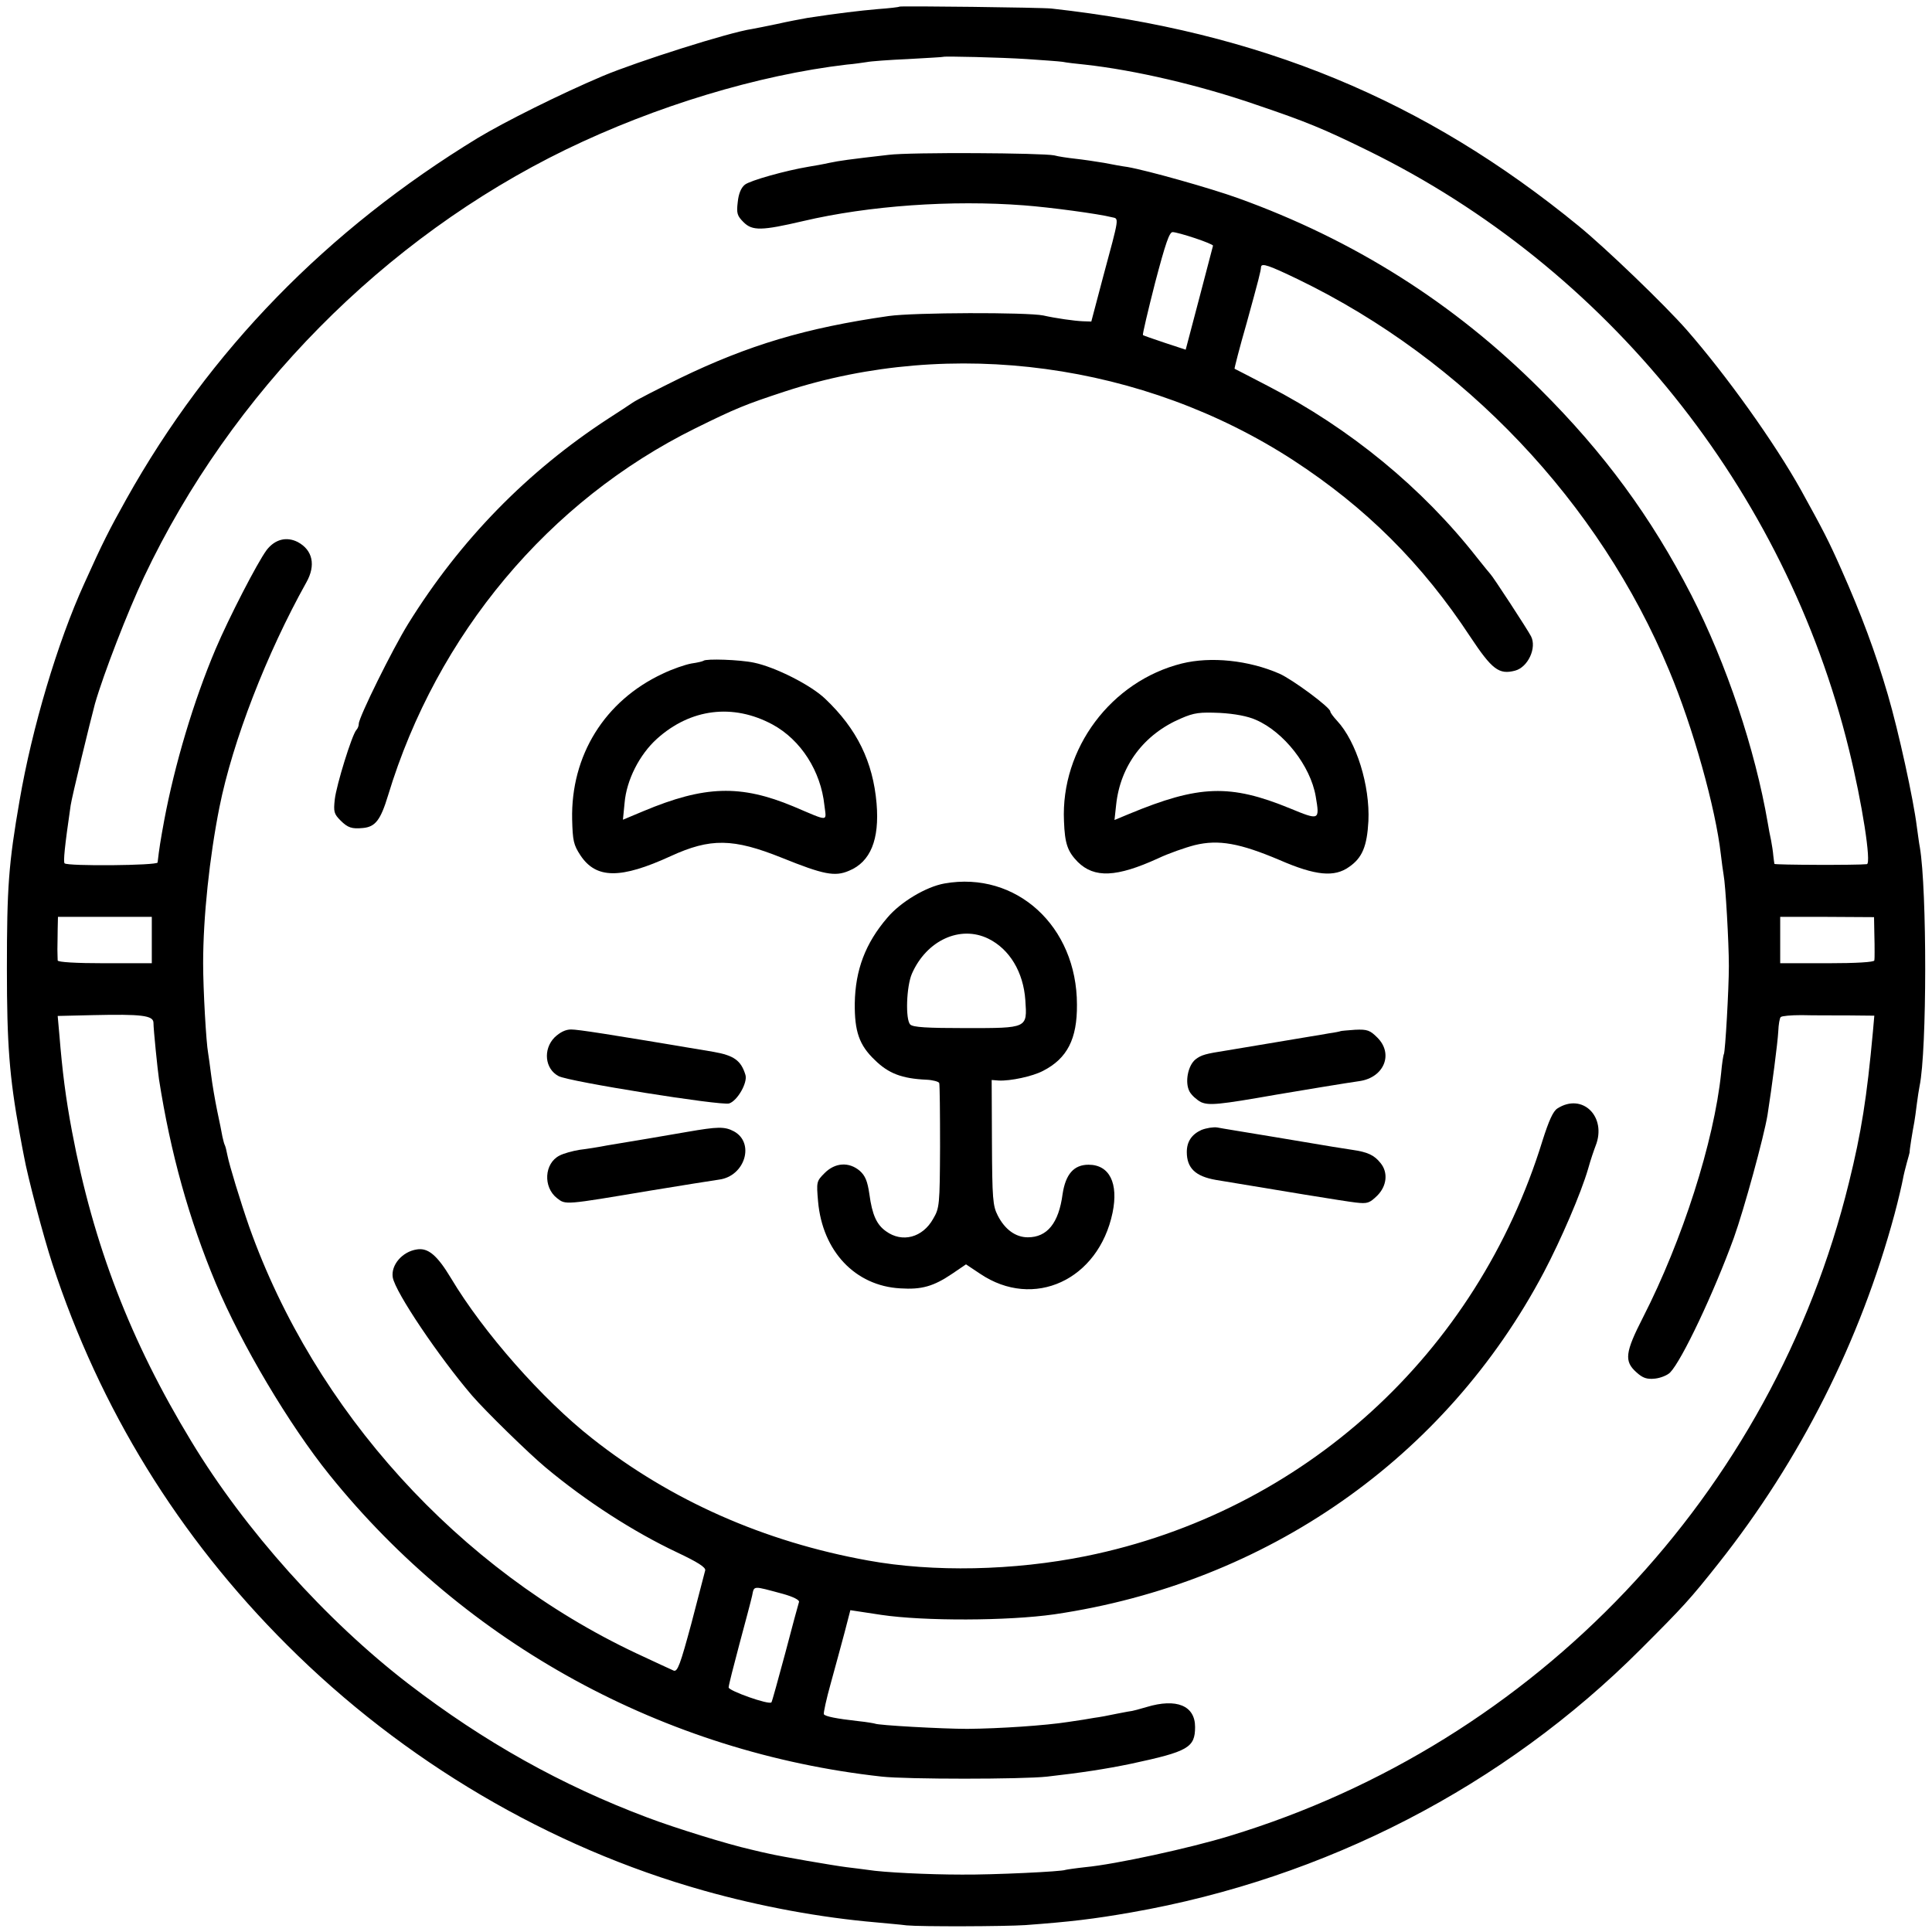
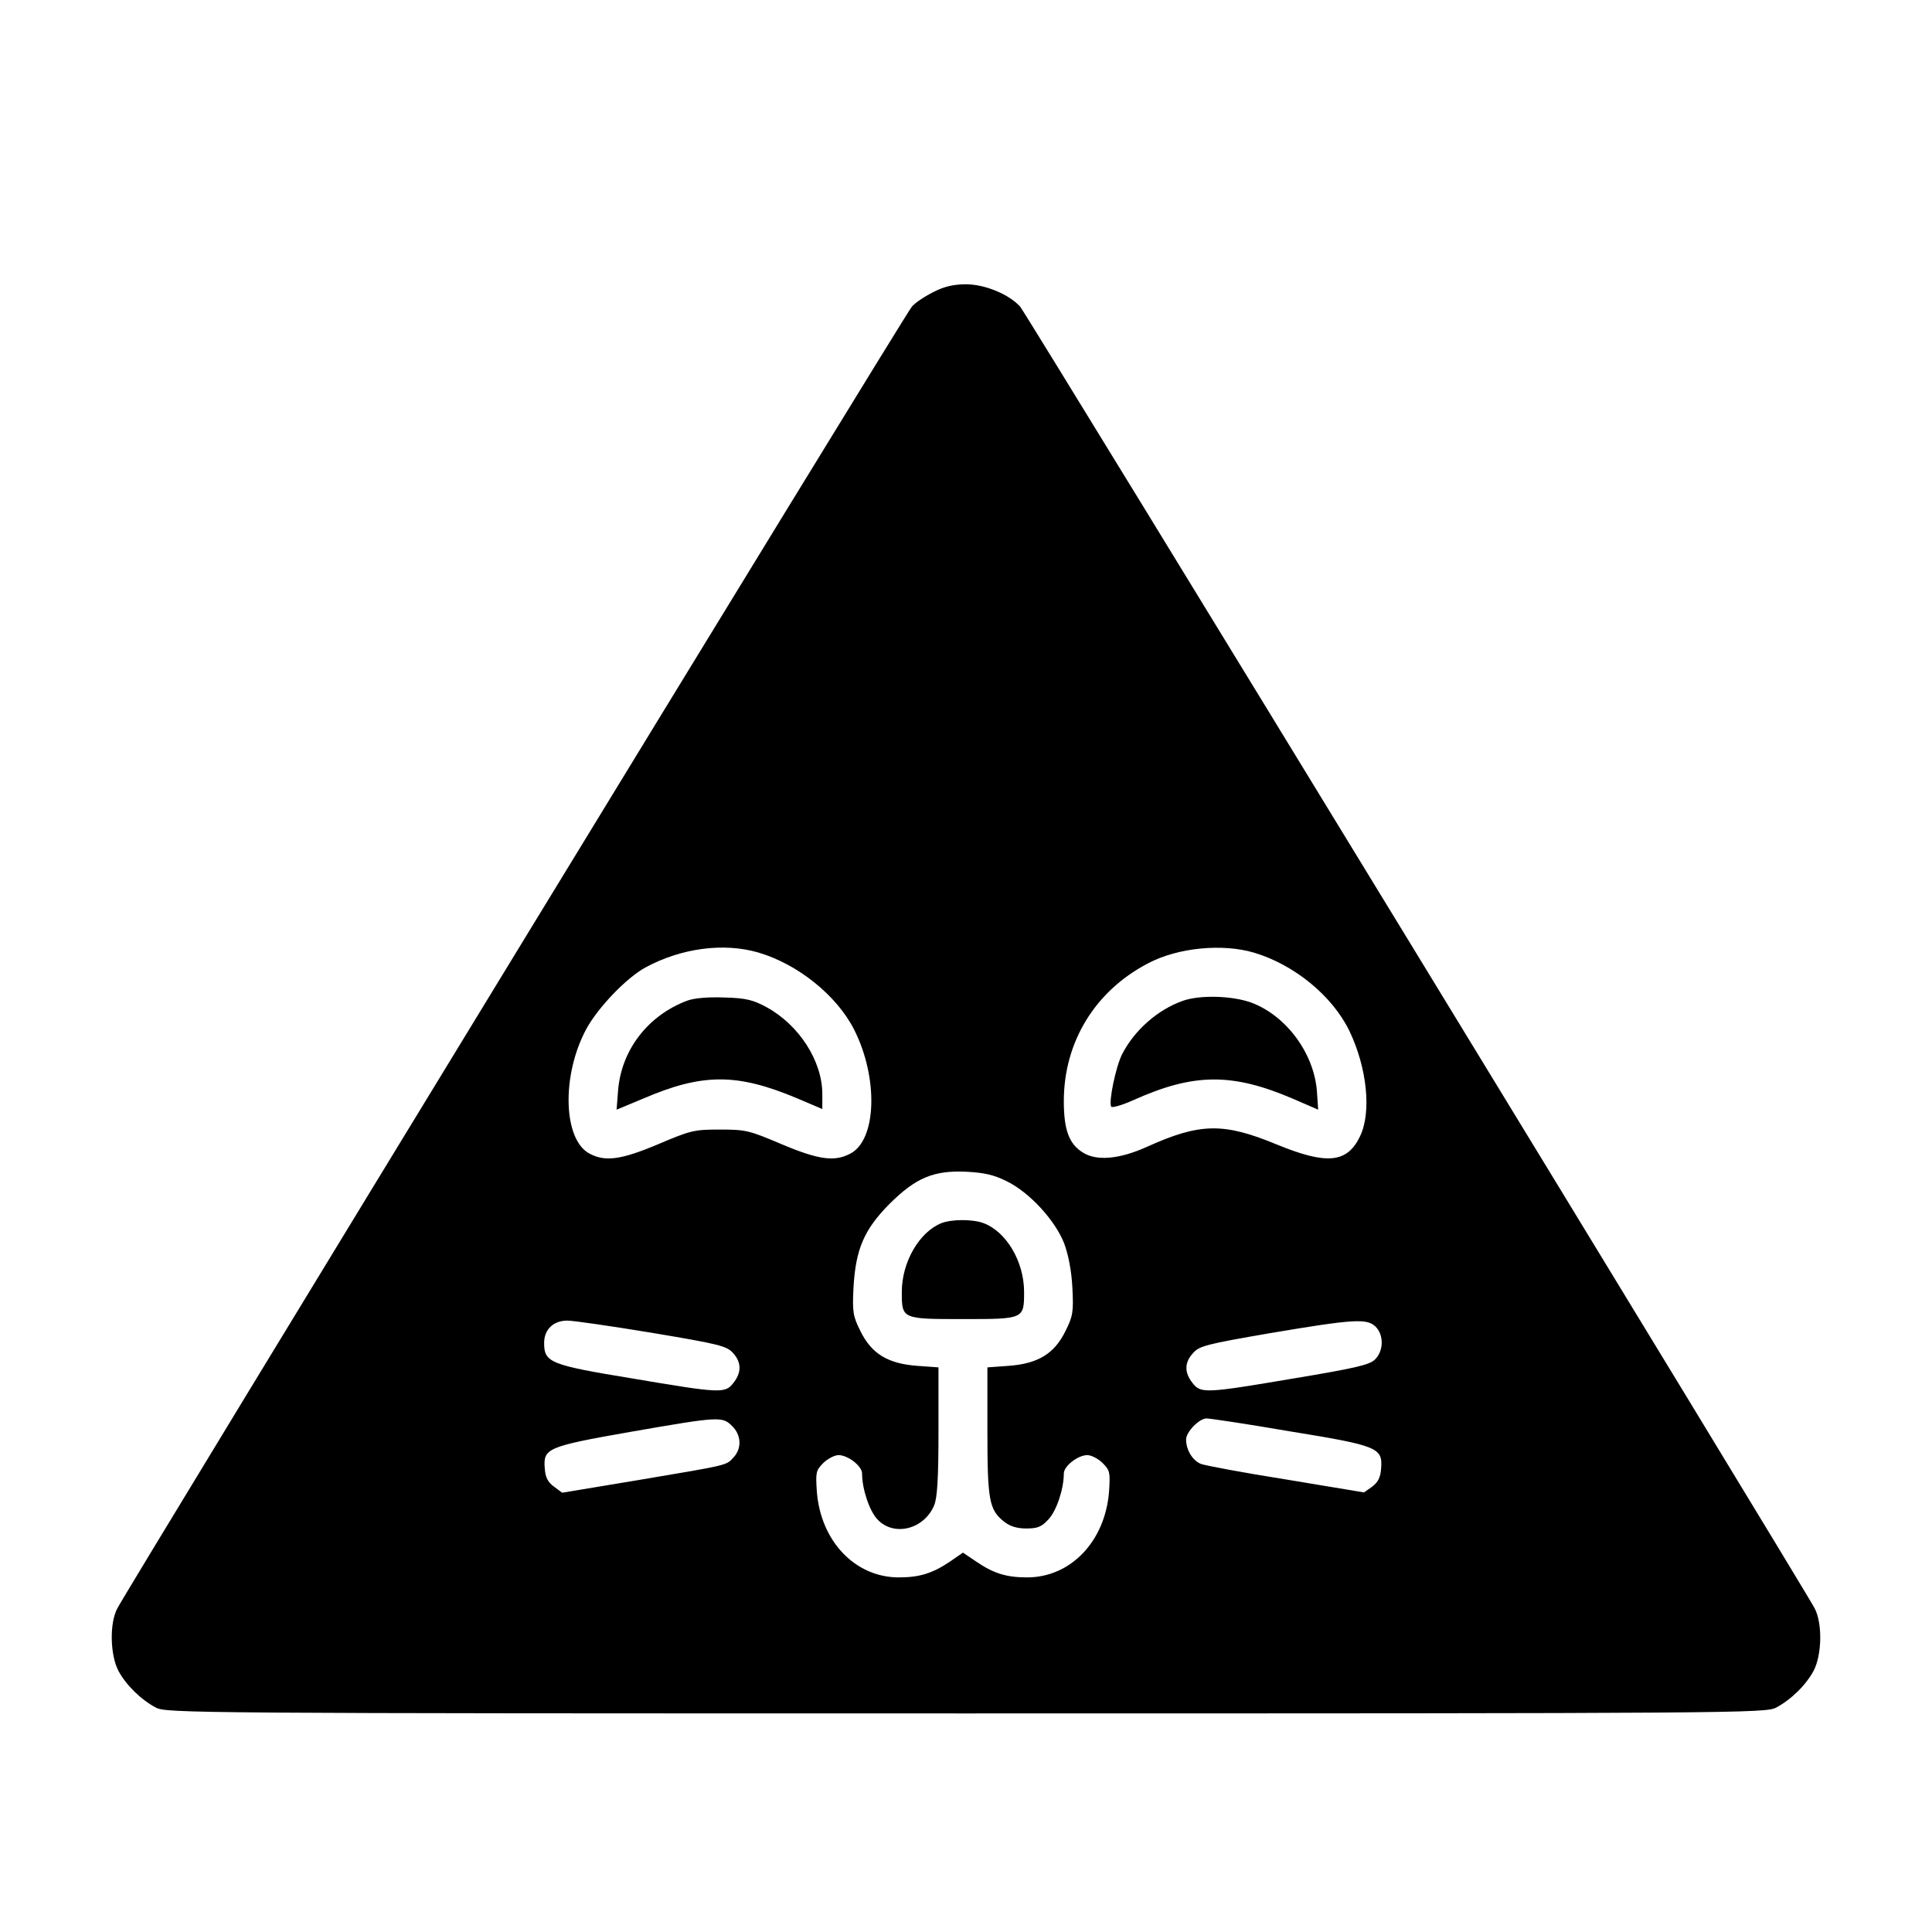
- <svg xmlns="http://www.w3.org/2000/svg" version="1.0" width="700pt" height="700pt" viewBox="0 0 700 700" preserveAspectRatio="xMidYMid meet">
-   <g transform="translate(0,700) scale(0.1,-0.1)" fill="#000000" stroke="none">
-     <path d="M3259 6976 c-2 -2 -38 -6 -79 -9 -68 -6 -144 -15 -255 -32 -22 -4 -71 -13 -110 -22 -38 -8 -79 -16 -90 -18 -83 -12 -416 -118 -540 -170 -156 -66 -356 -166 -454 -225 -546 -333 -972 -770 -1273 -1308 -62 -111 -86 -158 -153 -307 -97 -213 -189 -523 -234 -785 -40 -230 -46 -316 -46 -610 0 -274 9 -391 46 -595 6 -33 13 -71 16 -85 13 -73 70 -289 103 -390 172 -525 457 -988 850 -1380 421 -421 951 -733 1510 -890 206 -58 425 -98 623 -115 40 -4 90 -8 112 -11 53 -5 354 -4 430 1 163 12 247 22 384 46 703 123 1350 457 1846 954 155 155 178 180 281 310 297 375 514 806 638 1265 14 52 27 109 30 125 3 17 10 45 15 63 5 18 10 35 10 37 -1 5 10 74 17 110 2 11 6 40 9 65 3 25 8 54 10 65 27 129 27 712 1 865 -3 14 -7 48 -11 75 -12 98 -66 345 -105 478 -45 154 -97 293 -169 455 -46 104 -66 142 -146 287 -96 172 -269 414 -414 580 -80 91 -293 296 -391 376 -558 457 -1154 704 -1910 788 -33 4 -547 10 -551 7z m461 -190 c58 -4 116 -8 130 -10 14 -3 50 -7 80 -10 182 -20 418 -75 623 -146 180 -61 241 -86 402 -165 868 -425 1513 -1228 1744 -2170 48 -194 82 -414 65 -416 -34 -4 -334 -3 -335 1 -1 3 -2 16 -4 30 -1 14 -5 39 -8 55 -4 17 -9 45 -12 63 -46 268 -150 578 -277 826 -145 282 -316 515 -548 746 -312 312 -675 541 -1094 692 -100 36 -327 100 -401 113 -16 2 -55 9 -85 15 -30 5 -77 12 -105 15 -27 3 -61 8 -75 12 -43 9 -521 12 -600 2 -148 -17 -176 -21 -215 -29 -22 -5 -56 -11 -75 -14 -84 -14 -212 -50 -231 -65 -14 -11 -23 -33 -26 -63 -5 -41 -2 -50 21 -73 32 -32 66 -31 216 4 238 56 539 77 800 57 94 -7 272 -31 318 -43 27 -6 29 7 -32 -219 l-42 -159 -30 1 c-30 1 -100 11 -144 21 -59 12 -468 11 -560 -2 -300 -43 -508 -105 -758 -226 -79 -39 -156 -78 -170 -88 -15 -10 -54 -36 -87 -57 -295 -192 -538 -441 -726 -744 -57 -92 -179 -339 -179 -362 0 -8 -4 -18 -9 -23 -16 -18 -72 -199 -78 -251 -5 -45 -3 -53 21 -77 26 -26 41 -31 81 -27 45 4 64 29 91 118 177 584 583 1068 1113 1330 148 73 180 86 326 134 604 197 1299 102 1840 -249 264 -172 467 -374 642 -640 79 -119 104 -138 162 -123 47 12 80 83 58 125 -13 25 -139 218 -147 225 -3 3 -24 29 -48 59 -198 253 -461 469 -757 622 -66 34 -121 63 -122 63 -1 1 18 76 44 166 44 160 51 187 52 203 2 15 28 6 136 -46 600 -291 1090 -807 1343 -1417 86 -205 168 -498 187 -666 3 -28 8 -61 10 -74 7 -36 19 -244 19 -330 0 -83 -13 -310 -18 -319 -2 -3 -7 -34 -10 -69 -26 -249 -140 -605 -283 -885 -65 -127 -69 -159 -24 -199 23 -21 38 -26 67 -23 20 2 45 12 55 22 43 44 159 290 231 488 37 103 109 366 122 445 16 102 37 263 39 303 1 25 5 49 9 52 4 4 37 7 75 7 37 -1 112 -1 166 -1 l98 -1 -5 -57 c-22 -240 -42 -366 -87 -548 -277 -1128 -1131 -2029 -2244 -2367 -143 -44 -415 -103 -522 -113 -37 -4 -70 -9 -73 -10 -11 -6 -260 -18 -375 -17 -121 0 -285 8 -340 17 -16 2 -52 7 -79 10 -47 6 -239 39 -281 49 -11 2 -40 9 -65 15 -84 19 -275 78 -375 116 -311 117 -590 273 -865 484 -299 230 -593 558 -787 879 -221 364 -355 713 -432 1122 -23 122 -35 217 -46 352 l-6 67 128 3 c174 4 218 -1 219 -27 0 -25 15 -171 20 -205 42 -269 109 -508 206 -740 92 -220 266 -513 412 -694 494 -613 1212 -1006 2001 -1093 90 -10 509 -10 599 0 123 14 210 27 306 47 205 44 230 58 230 133 0 77 -67 105 -176 72 -27 -8 -50 -14 -52 -14 -1 0 -26 -4 -55 -10 -28 -6 -65 -13 -82 -15 -16 -3 -59 -10 -95 -15 -83 -13 -249 -24 -365 -25 -91 0 -325 13 -335 19 -3 1 -30 6 -60 9 -80 9 -120 17 -125 25 -2 4 9 55 25 112 16 57 38 140 50 184 l21 81 112 -17 c155 -23 459 -22 627 2 769 113 1418 566 1774 1240 62 118 134 285 160 374 9 33 22 70 27 83 42 105 -47 194 -138 136 -16 -10 -31 -44 -54 -116 -238 -774 -867 -1346 -1654 -1506 -262 -53 -554 -59 -790 -16 -377 68 -715 218 -999 442 -181 142 -395 385 -512 581 -50 83 -83 111 -124 104 -53 -8 -94 -57 -87 -101 9 -54 168 -289 287 -428 49 -57 208 -212 267 -261 146 -122 318 -233 477 -308 74 -35 104 -54 101 -65 -2 -8 -25 -95 -50 -192 -40 -148 -50 -176 -64 -171 -9 4 -70 32 -136 63 -643 303 -1165 878 -1402 1545 -32 92 -72 223 -79 259 -3 16 -7 32 -9 36 -2 3 -6 17 -9 31 -2 13 -11 56 -19 94 -8 39 -18 97 -22 130 -4 32 -9 68 -11 80 -7 37 -18 229 -18 325 0 167 23 384 59 565 48 240 171 557 315 815 35 62 23 117 -31 146 -41 21 -83 10 -113 -29 -34 -46 -137 -246 -185 -359 -80 -189 -148 -418 -186 -620 -14 -76 -18 -102 -24 -153 -1 -11 -326 -14 -337 -3 -5 6 0 59 22 210 4 29 71 305 88 368 31 108 119 335 178 460 316 667 869 1227 1528 1548 326 158 696 270 1018 308 26 2 58 7 72 9 14 3 81 8 150 11 69 4 126 7 127 8 4 3 210 -2 303 -8z m610 -649 c36 -12 65 -24 65 -27 -1 -3 -23 -89 -50 -191 l-49 -186 -76 25 c-41 14 -77 26 -79 28 -2 2 18 87 44 189 38 144 52 185 64 184 9 0 45 -10 81 -22z m-3780 -2543 l0 -84 -170 0 c-106 0 -170 4 -171 10 0 6 -1 24 -1 40 0 17 1 50 1 74 l1 44 170 0 170 0 0 -84z m6241 29 c1 -29 1 -62 1 -73 0 -11 0 -24 -1 -30 -1 -6 -65 -10 -171 -10 l-170 0 0 84 0 84 170 0 170 -1 1 -54z m-3954 -2398 c36 -10 60 -22 58 -29 -2 -6 -25 -90 -50 -186 -26 -96 -48 -177 -50 -178 -9 -10 -155 42 -155 54 0 8 18 78 39 157 21 78 42 157 46 175 8 38 0 37 112 7z" />
-     <path d="M2549 4606 c-2 -2 -22 -7 -44 -10 -22 -4 -69 -20 -104 -37 -210 -98 -333 -296 -328 -528 2 -77 5 -92 30 -130 57 -86 146 -86 327 -3 144 66 226 65 403 -6 151 -61 192 -69 243 -47 78 32 111 113 100 244 -13 151 -71 270 -186 379 -52 50 -181 115 -258 131 -51 11 -174 15 -183 7z m250 -231 c103 -56 175 -169 188 -293 7 -60 20 -60 -112 -4 -192 80 -322 76 -544 -17 l-74 -31 6 61 c7 83 54 175 117 232 122 110 276 129 419 52z" />
-     <path d="M4282 4596 c-256 -64 -439 -308 -427 -571 3 -82 13 -110 50 -148 60 -59 140 -56 291 13 38 18 98 39 133 48 86 21 163 7 307 -54 131 -57 199 -63 252 -25 48 33 65 75 70 166 6 128 -43 288 -114 364 -13 14 -24 29 -24 33 0 15 -137 116 -184 137 -112 49 -249 63 -354 37z m268 -204 c102 -44 198 -167 217 -277 15 -88 14 -88 -93 -44 -217 89 -330 85 -583 -20 l-53 -22 6 55 c15 142 101 256 235 313 48 21 68 23 141 20 54 -3 101 -12 130 -25z" />
-     <path d="M3422 3799 c-67 -12 -159 -67 -207 -124 -80 -93 -116 -190 -118 -310 -1 -102 16 -152 73 -206 49 -48 97 -67 187 -71 23 -1 44 -7 46 -12 2 -6 3 -110 3 -231 -1 -211 -2 -222 -25 -261 -38 -68 -112 -88 -171 -45 -34 24 -50 60 -60 134 -7 48 -15 67 -35 85 -39 33 -89 30 -127 -8 -30 -30 -30 -32 -24 -103 16 -180 134 -306 298 -315 77 -5 120 7 188 53 l50 34 51 -34 c194 -131 429 -23 480 221 22 107 -11 174 -87 174 -53 0 -83 -34 -94 -106 -14 -106 -56 -157 -126 -157 -44 0 -83 28 -109 79 -18 35 -20 61 -21 265 l-1 226 26 -2 c42 -2 122 15 160 35 88 45 124 116 123 240 0 284 -220 485 -480 439z m159 -200 c77 -38 127 -121 134 -223 7 -102 9 -101 -215 -101 -142 0 -192 3 -202 13 -18 18 -14 138 6 184 53 121 175 177 277 127z" />
-     <path d="M2009 3241 c-42 -43 -35 -114 15 -140 37 -20 589 -108 618 -99 30 10 67 75 59 103 -16 53 -42 71 -116 84 -386 65 -490 81 -516 81 -20 0 -40 -10 -60 -29z" />
-     <path d="M4857 3264 c-1 -1 -20 -5 -42 -8 -22 -4 -51 -9 -65 -11 -169 -28 -280 -47 -305 -51 -77 -12 -92 -16 -113 -32 -28 -22 -40 -84 -22 -117 7 -13 26 -30 41 -38 29 -13 64 -10 274 27 58 10 270 45 301 49 89 13 124 99 64 158 -26 26 -36 30 -80 28 -28 -2 -51 -4 -53 -5z" />
-     <path d="M2490 2899 c-58 -10 -121 -21 -140 -24 -54 -9 -90 -15 -150 -25 -30 -6 -75 -13 -100 -16 -25 -4 -58 -13 -73 -21 -55 -28 -60 -114 -9 -154 32 -25 26 -25 337 27 116 19 228 37 250 40 94 12 131 133 54 175 -34 18 -59 17 -169 -2z" />
-     <path d="M4353 2906 c-35 -16 -53 -42 -53 -80 0 -58 31 -88 105 -101 221 -37 470 -78 507 -82 43 -5 50 -2 78 25 35 35 40 84 12 118 -23 29 -47 40 -103 48 -25 4 -57 9 -70 11 -13 2 -107 18 -209 35 -102 17 -196 32 -210 35 -14 2 -39 -2 -57 -9z" />
+ <svg xmlns="http://www.w3.org/2000/svg" version="1.0" width="632pt" height="632pt" viewBox="0 0 632 632" preserveAspectRatio="xMidYMid meet">
+   <g transform="translate(0,632) scale(0.1,-0.1)" fill="#000000" stroke="none">
+     <path d="M3054 5365 c-28 -14 -60 -35 -71 -48 -19 -19 -2554 -4174 -2599 -4258 -26 -48 -24 -151 3 -204 25 -47 74 -95 123 -121 34 -18 119 -19 2650 -19 2531 0 2616 1 2650 19 49 26 98 74 123 121 27 52 29 155 3 204 -40 76 -2580 4238 -2599 4258 -37 41 -116 73 -177 73 -40 0 -71 -7 -106 -25z m-573 -2161 c129 -38 256 -140 313 -252 80 -158 74 -362 -13 -406 -51 -27 -103 -20 -224 31 -106 45 -117 48 -202 48 -85 0 -96 -3 -202 -48 -121 -51 -173 -58 -224 -31 -87 45 -93 256 -11 408 38 70 131 167 193 201 118 64 257 82 370 49z m1620 0 c132 -39 257 -141 313 -256 58 -121 73 -266 35 -345 -42 -88 -109 -94 -272 -27 -174 72 -251 71 -424 -7 -90 -41 -166 -48 -211 -19 -45 28 -62 74 -62 168 0 194 103 362 278 452 96 50 240 64 343 34z m-808 -748 c74 -36 158 -127 188 -203 14 -38 24 -89 27 -145 4 -80 2 -93 -23 -143 -36 -73 -89 -106 -186 -113 l-69 -5 0 -209 c0 -228 6 -257 55 -296 19 -15 42 -22 72 -22 37 0 50 5 73 30 26 28 50 99 50 150 0 24 46 60 77 60 13 0 36 -12 50 -26 24 -24 25 -31 21 -92 -12 -163 -125 -282 -268 -282 -68 0 -110 13 -167 52 l-43 29 -42 -29 c-58 -39 -100 -52 -168 -52 -143 0 -256 119 -268 282 -4 61 -3 68 21 92 14 14 37 26 50 26 31 0 77 -36 77 -60 0 -51 24 -122 50 -150 54 -58 153 -33 186 46 10 25 14 87 14 242 l0 209 -69 5 c-97 7 -150 40 -186 113 -25 50 -27 63 -23 143 7 126 35 190 117 273 86 86 145 111 252 106 58 -3 90 -10 132 -31z m-1160 -496 c221 -37 244 -43 265 -66 28 -31 28 -64 1 -98 -27 -35 -42 -34 -332 15 -268 44 -287 52 -287 116 0 44 30 73 76 73 19 0 144 -18 277 -40z m2367 20 c28 -28 26 -81 -3 -108 -18 -17 -66 -28 -264 -61 -290 -49 -305 -50 -332 -15 -27 34 -27 67 2 98 20 23 43 29 252 65 273 46 317 49 345 21z m-2105 -325 c30 -29 32 -73 5 -102 -25 -27 -11 -24 -308 -74 l-253 -42 -27 20 c-20 15 -28 30 -30 60 -5 65 7 71 280 119 293 51 301 51 333 19z m1823 -17 c290 -47 305 -54 300 -121 -2 -30 -10 -45 -29 -60 l-27 -19 -253 42 c-140 22 -266 46 -280 51 -28 11 -49 46 -49 80 0 25 43 69 67 69 10 0 132 -18 271 -42z" />
+     <path d="M2249 3047 c-129 -48 -216 -161 -227 -293 l-5 -64 84 35 c197 85 309 85 507 2 l82 -35 0 49 c0 108 -76 226 -182 284 -44 24 -67 30 -138 32 -54 2 -98 -2 -121 -10z" />
+     <path d="M3869 3046 c-82 -29 -158 -96 -198 -174 -21 -41 -45 -157 -36 -172 3 -5 36 5 72 21 198 89 323 90 522 5 l83 -36 -4 59 c-9 125 -100 248 -214 291 -63 23 -169 26 -225 6z" />
+     <path d="M3080 2319 c-73 -29 -130 -128 -130 -225 0 -89 0 -89 200 -89 200 0 200 0 200 89 0 99 -58 197 -133 225 -35 13 -103 13 -137 0z" />
  </g>
</svg>
